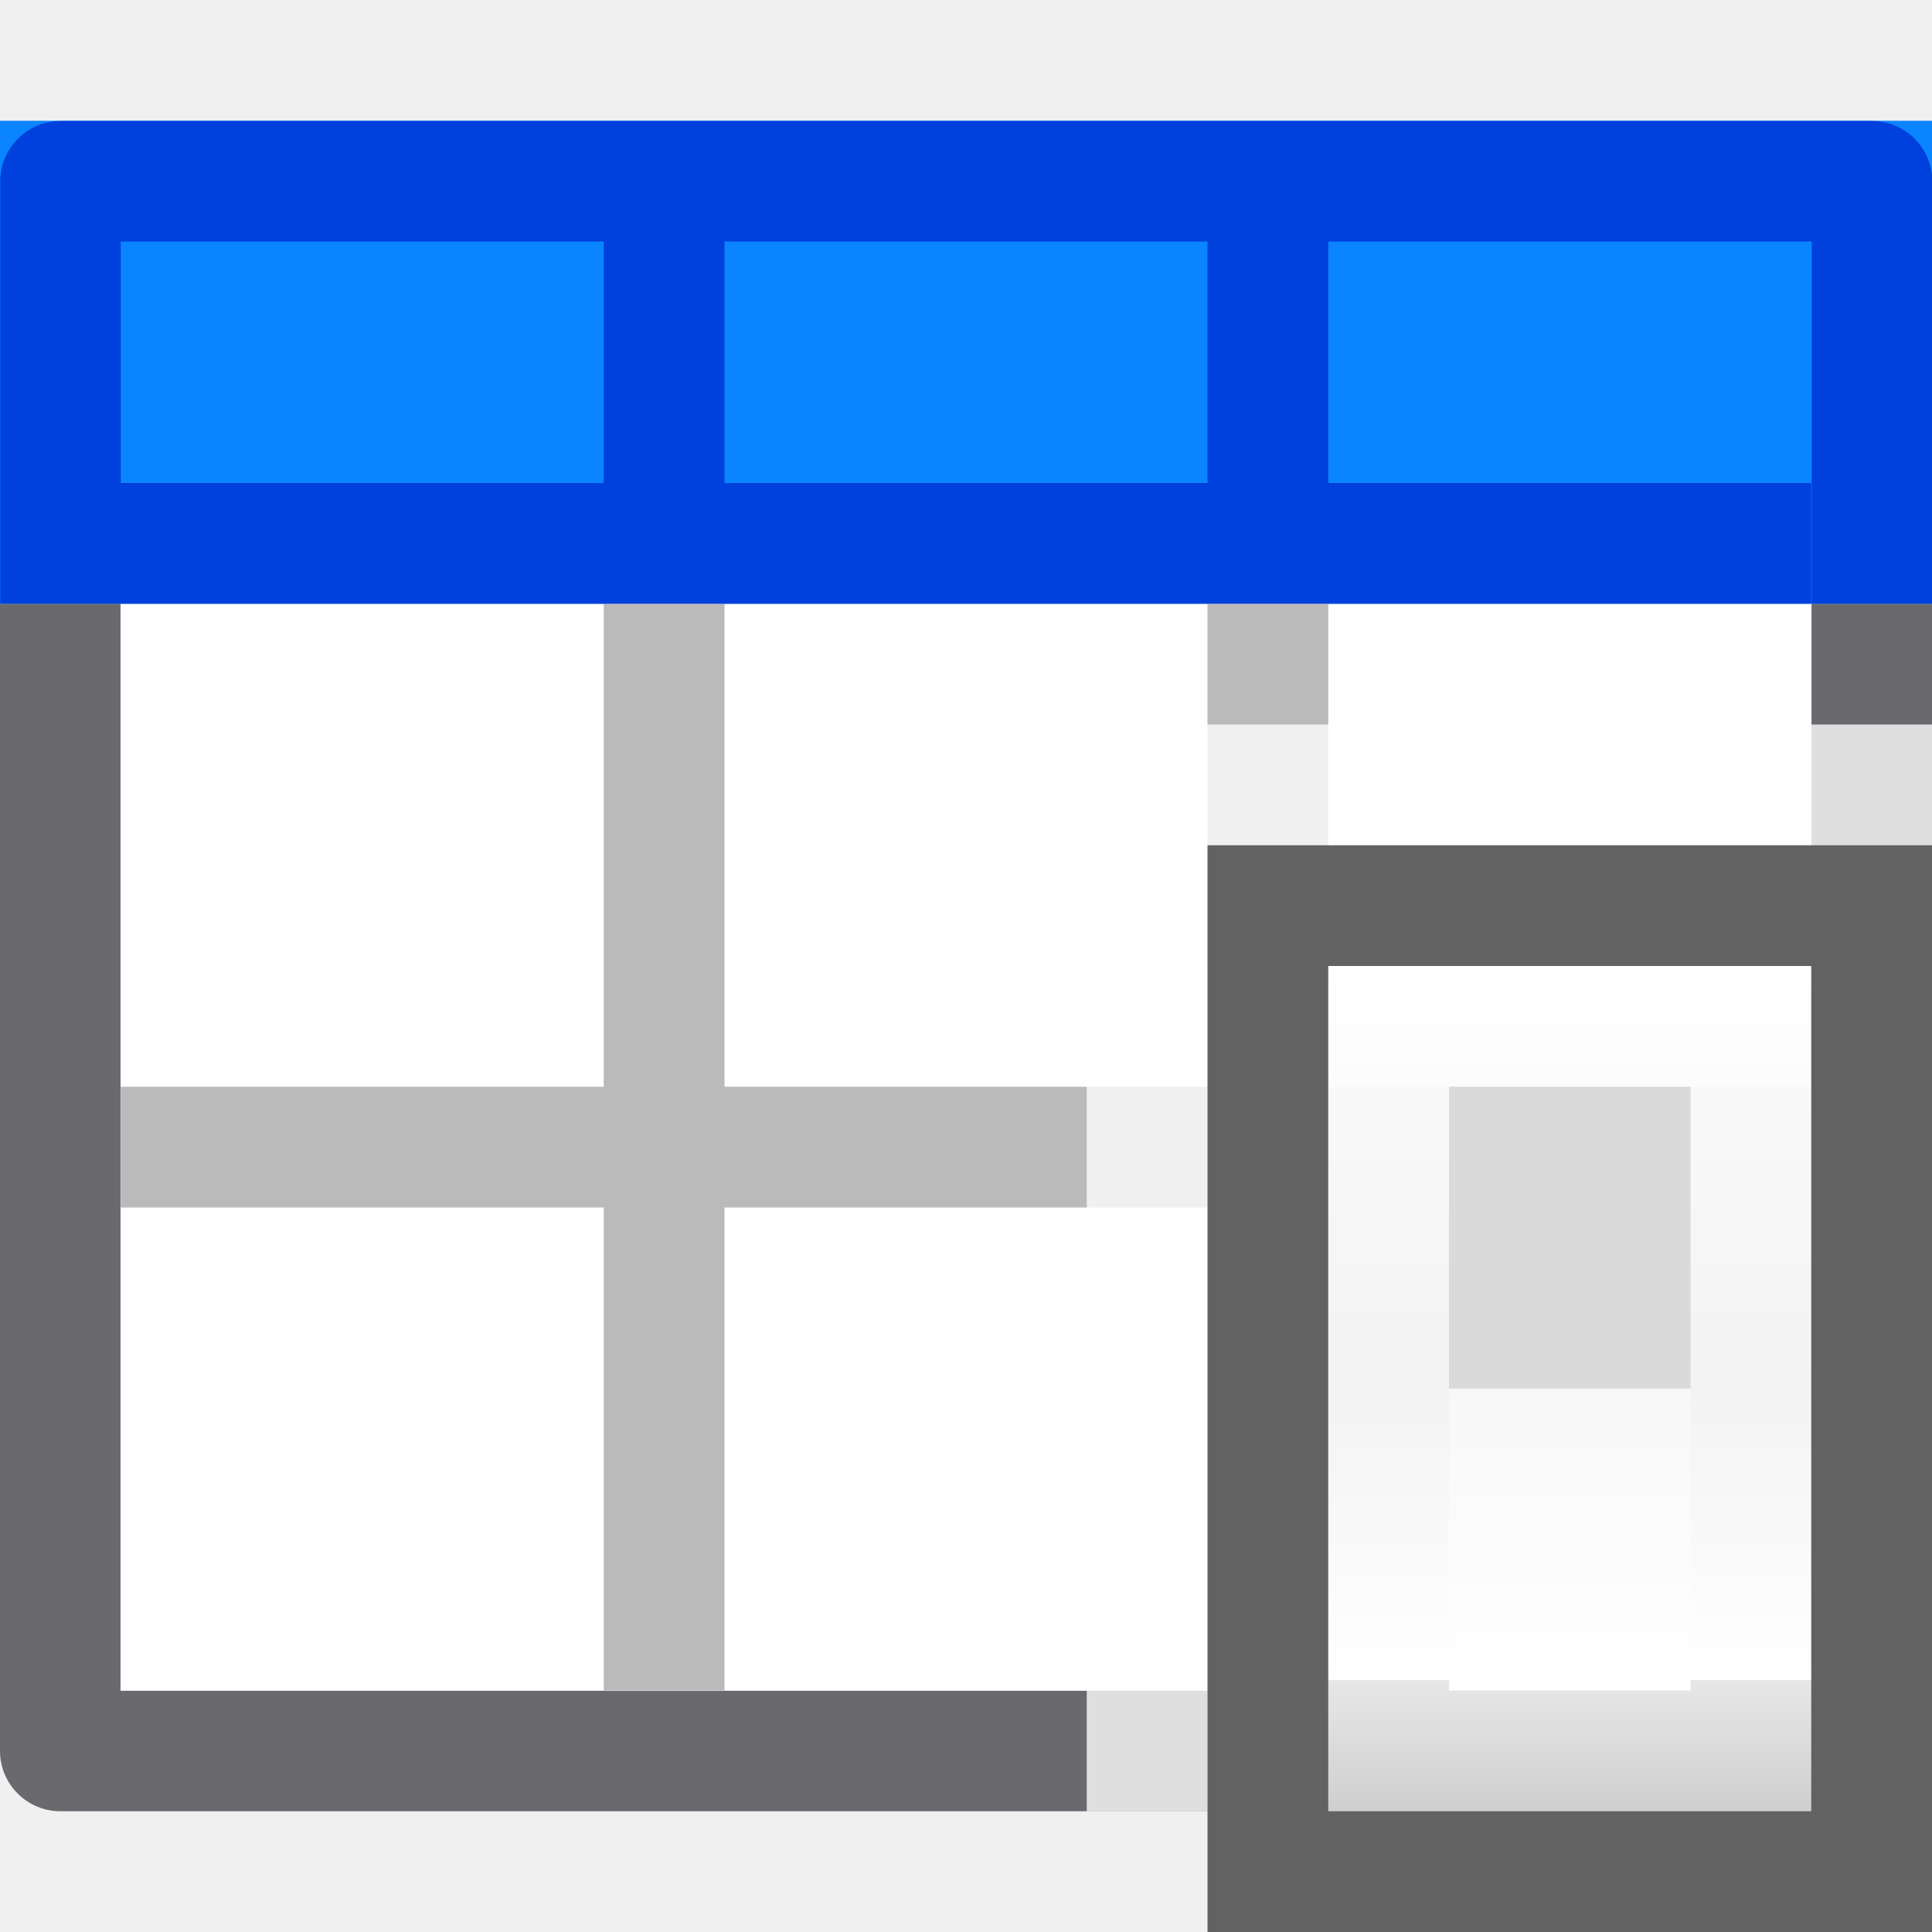
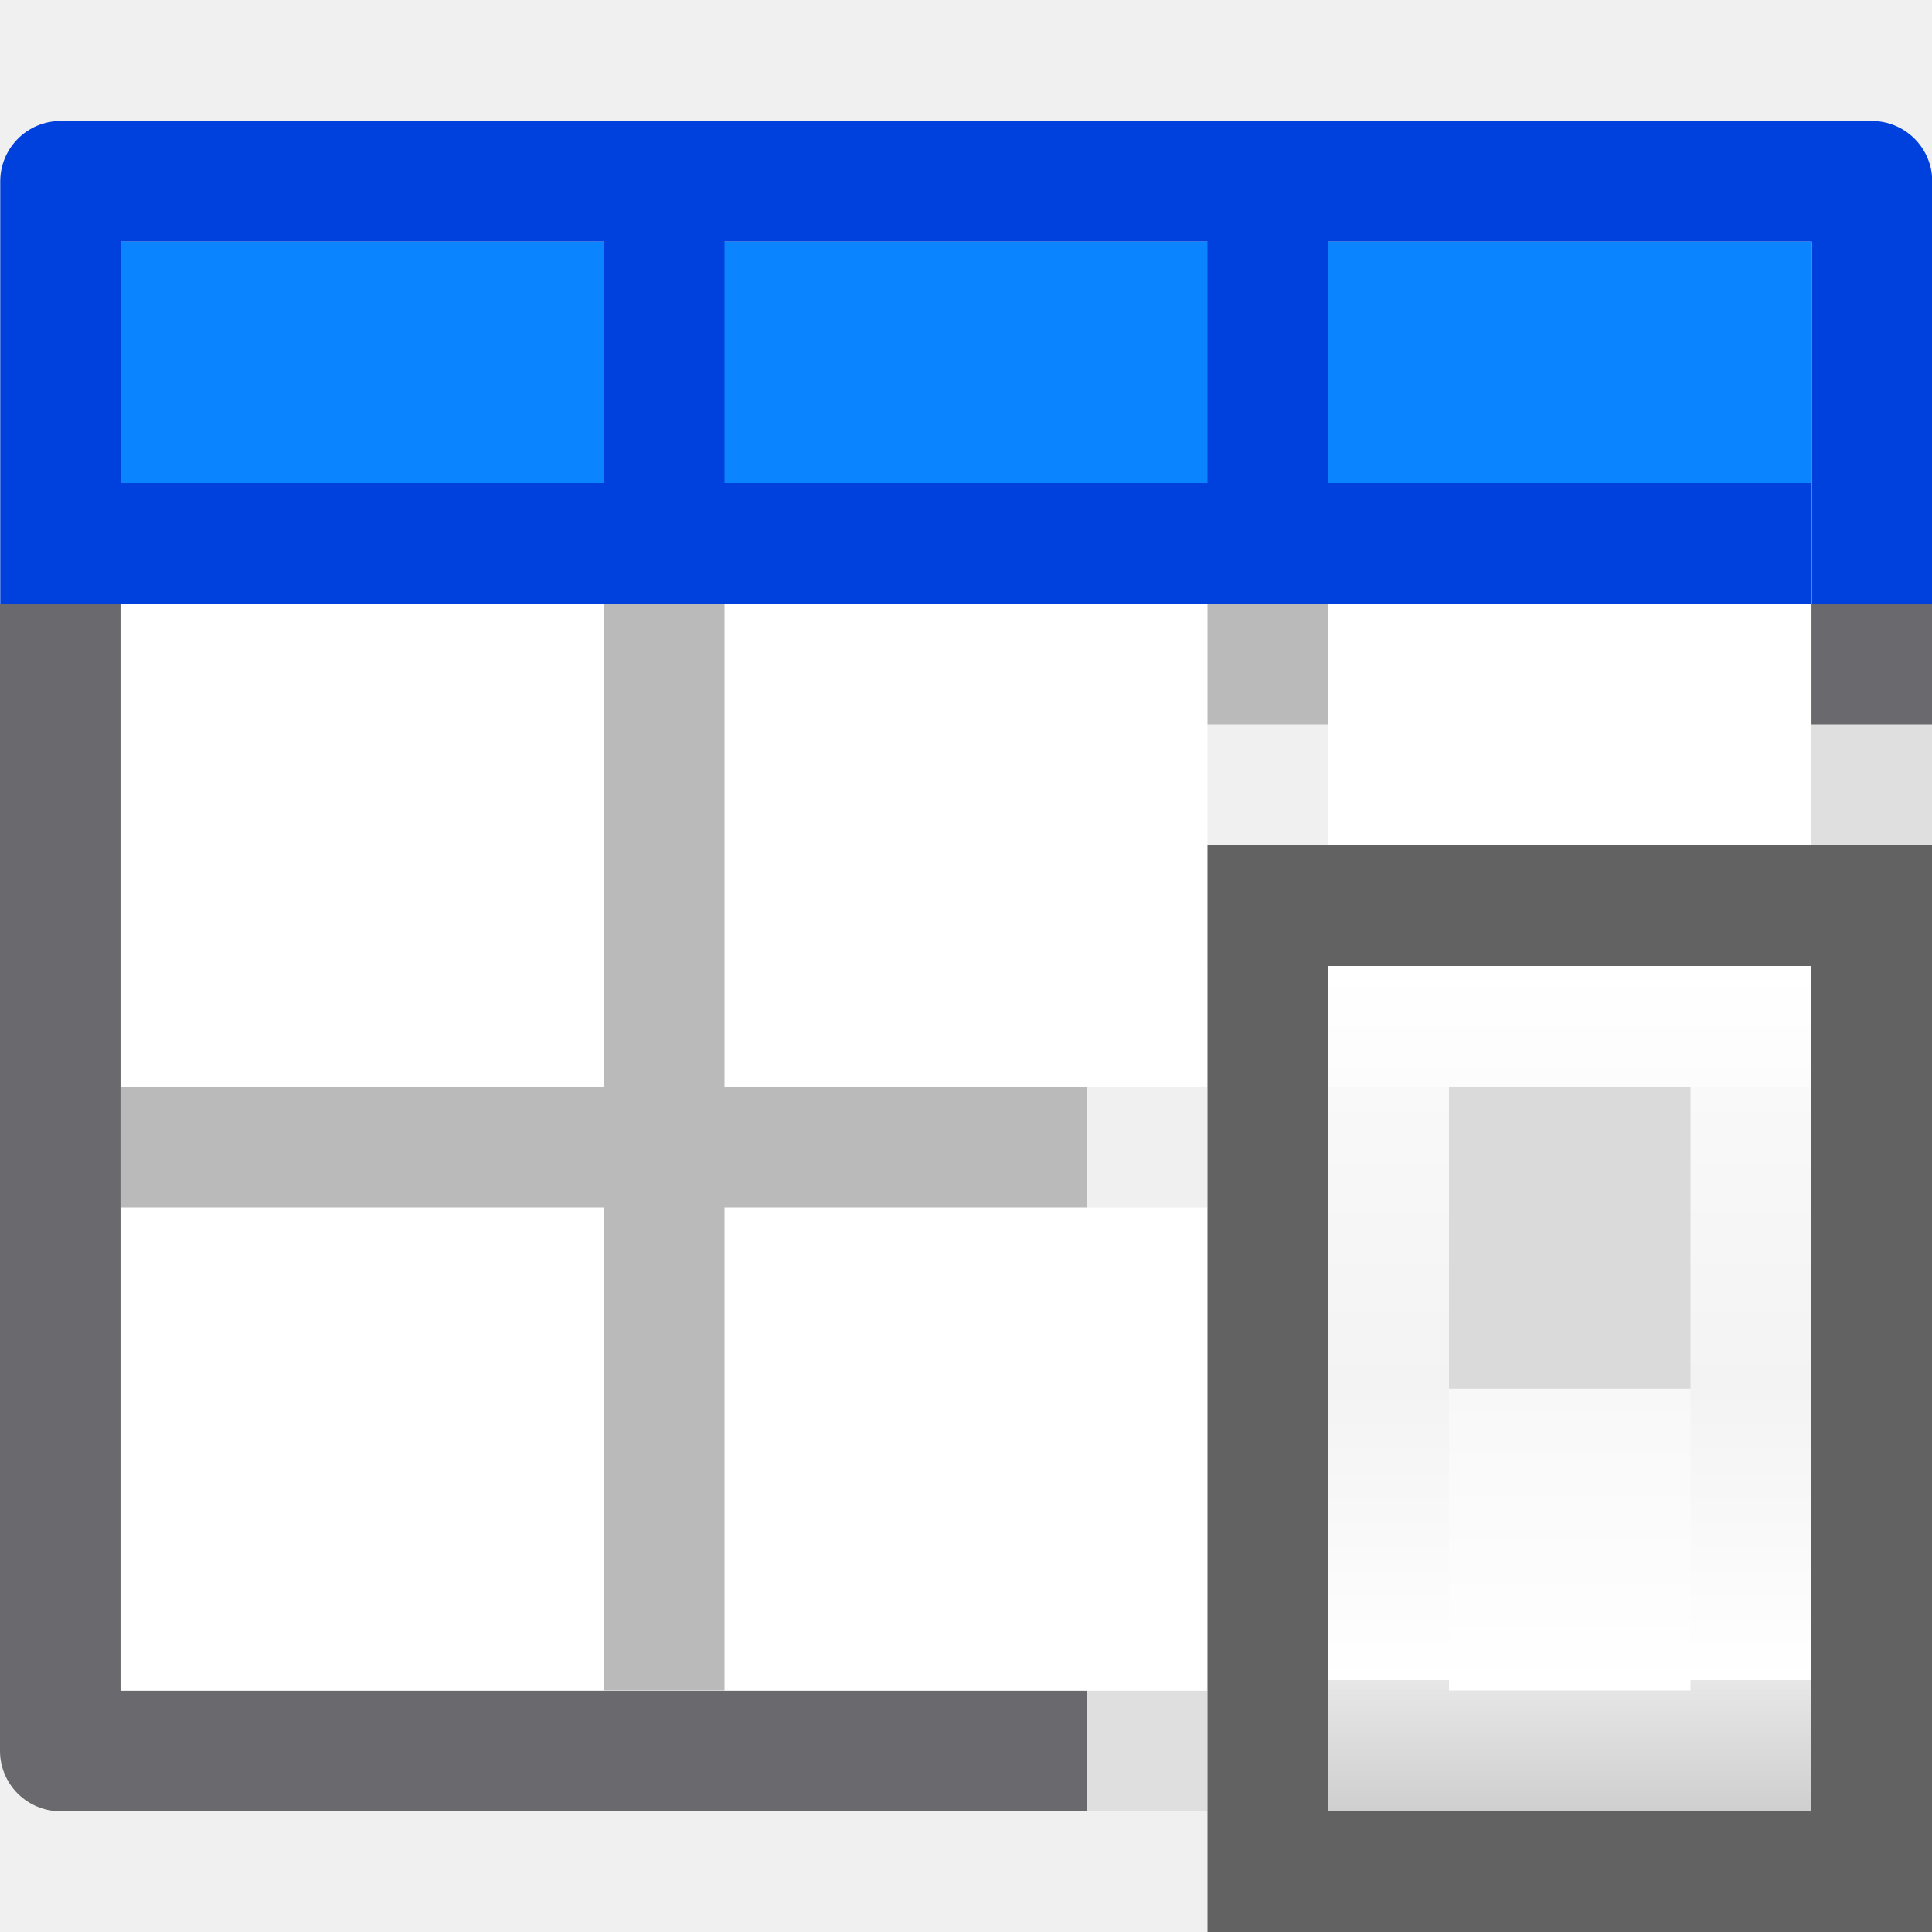
<svg xmlns="http://www.w3.org/2000/svg" viewBox="0 0 16 16">
  <linearGradient id="a" gradientUnits="userSpaceOnUse" x1="10" x2="10" y1="16" y2="-2">
    <stop offset="0" stop-color="#f7f7f7" />
    <stop offset=".222" stop-color="#fff" />
    <stop offset=".833" stop-color="#fff" />
    <stop offset="1" stop-color="#f7f7f7" />
  </linearGradient>
  <linearGradient id="b" gradientTransform="matrix(1 0 0 .5384615 -6 5.307692)" gradientUnits="userSpaceOnUse" x1="12" x2="12" y1="18" y2="5">
    <stop offset="0" stop-color="#cfcfcf" />
    <stop offset=".155" stop-color="#e7e7e7" />
    <stop offset=".155" stop-color="#fff" />
    <stop offset=".5" stop-color="#f3f3f3" />
    <stop offset=".857" stop-color="#f9f9f9" />
    <stop offset=".857" stop-color="#fcfcfc" />
    <stop offset="1" stop-color="#fff" />
  </linearGradient>
  <linearGradient id="c" gradientTransform="matrix(1 0 0 .4 -6 6.7)" gradientUnits="userSpaceOnUse" x1="12" x2="12" y1="12" y2="18.25">
    <stop offset="0" stop-color="#f8f8f8" />
    <stop offset="1" stop-color="#fff" />
  </linearGradient>





-      /&amp;amp;amp;gt;
+ 
+      /&amp;amp;amp;amp;gt;
 <path d="m0 5v9.5c-0.0.276.224.5.5.5h15c.276 0.0.5-.224.5-.5v-9.5h-.998v9.002h-14.004v-9.002z" fill="#69696e" />
  <path d="m1 5h14v9h-14z" fill="#fff" />
-   <path d="m0 1h16v4h-16z" fill="#0a84ff" />
  <path d="m5 5v4h-4v1h4v4h1v-4h4v4h1v-4h4v-1h-4v-4h-1v4h-4v-4z" fill="#bababa" />
+   <path d="m1 2h14v2h-14z" fill="#0a84ff" stroke-width=".661" />
  <path d="m.502 1.002c-.276-0-.5.224-.5.5v3.498h.998 14v-1h-4v-2h4.004v3h.998v-3.498c0-.276-.224-.5-.5-.5zm.498.998h4v2h-4zm5 0h4v2h-4z" fill="#0040dd" />
  <path d="m9 6v9h3v-3h4v-6z" fill="#fff" fill-opacity=".784" />
  <g transform="translate(8)">
    <path d="m2 8h6v8h-6z" fill="url(#a)" />
    <path d="m2 7h6v9h-6z" fill="#626262" stroke-width=".775" />
    <path d="m3 8h4v7h-4z" fill="url(#b)" stroke-width=".734" />
    <path d="m4 9h2v2.5h-2z" fill="#dadada" stroke-width=".913" />
    <path d="m4 11.5h2v2.5h-2z" fill="url(#c)" stroke-width=".632" />
  </g>
</svg>
